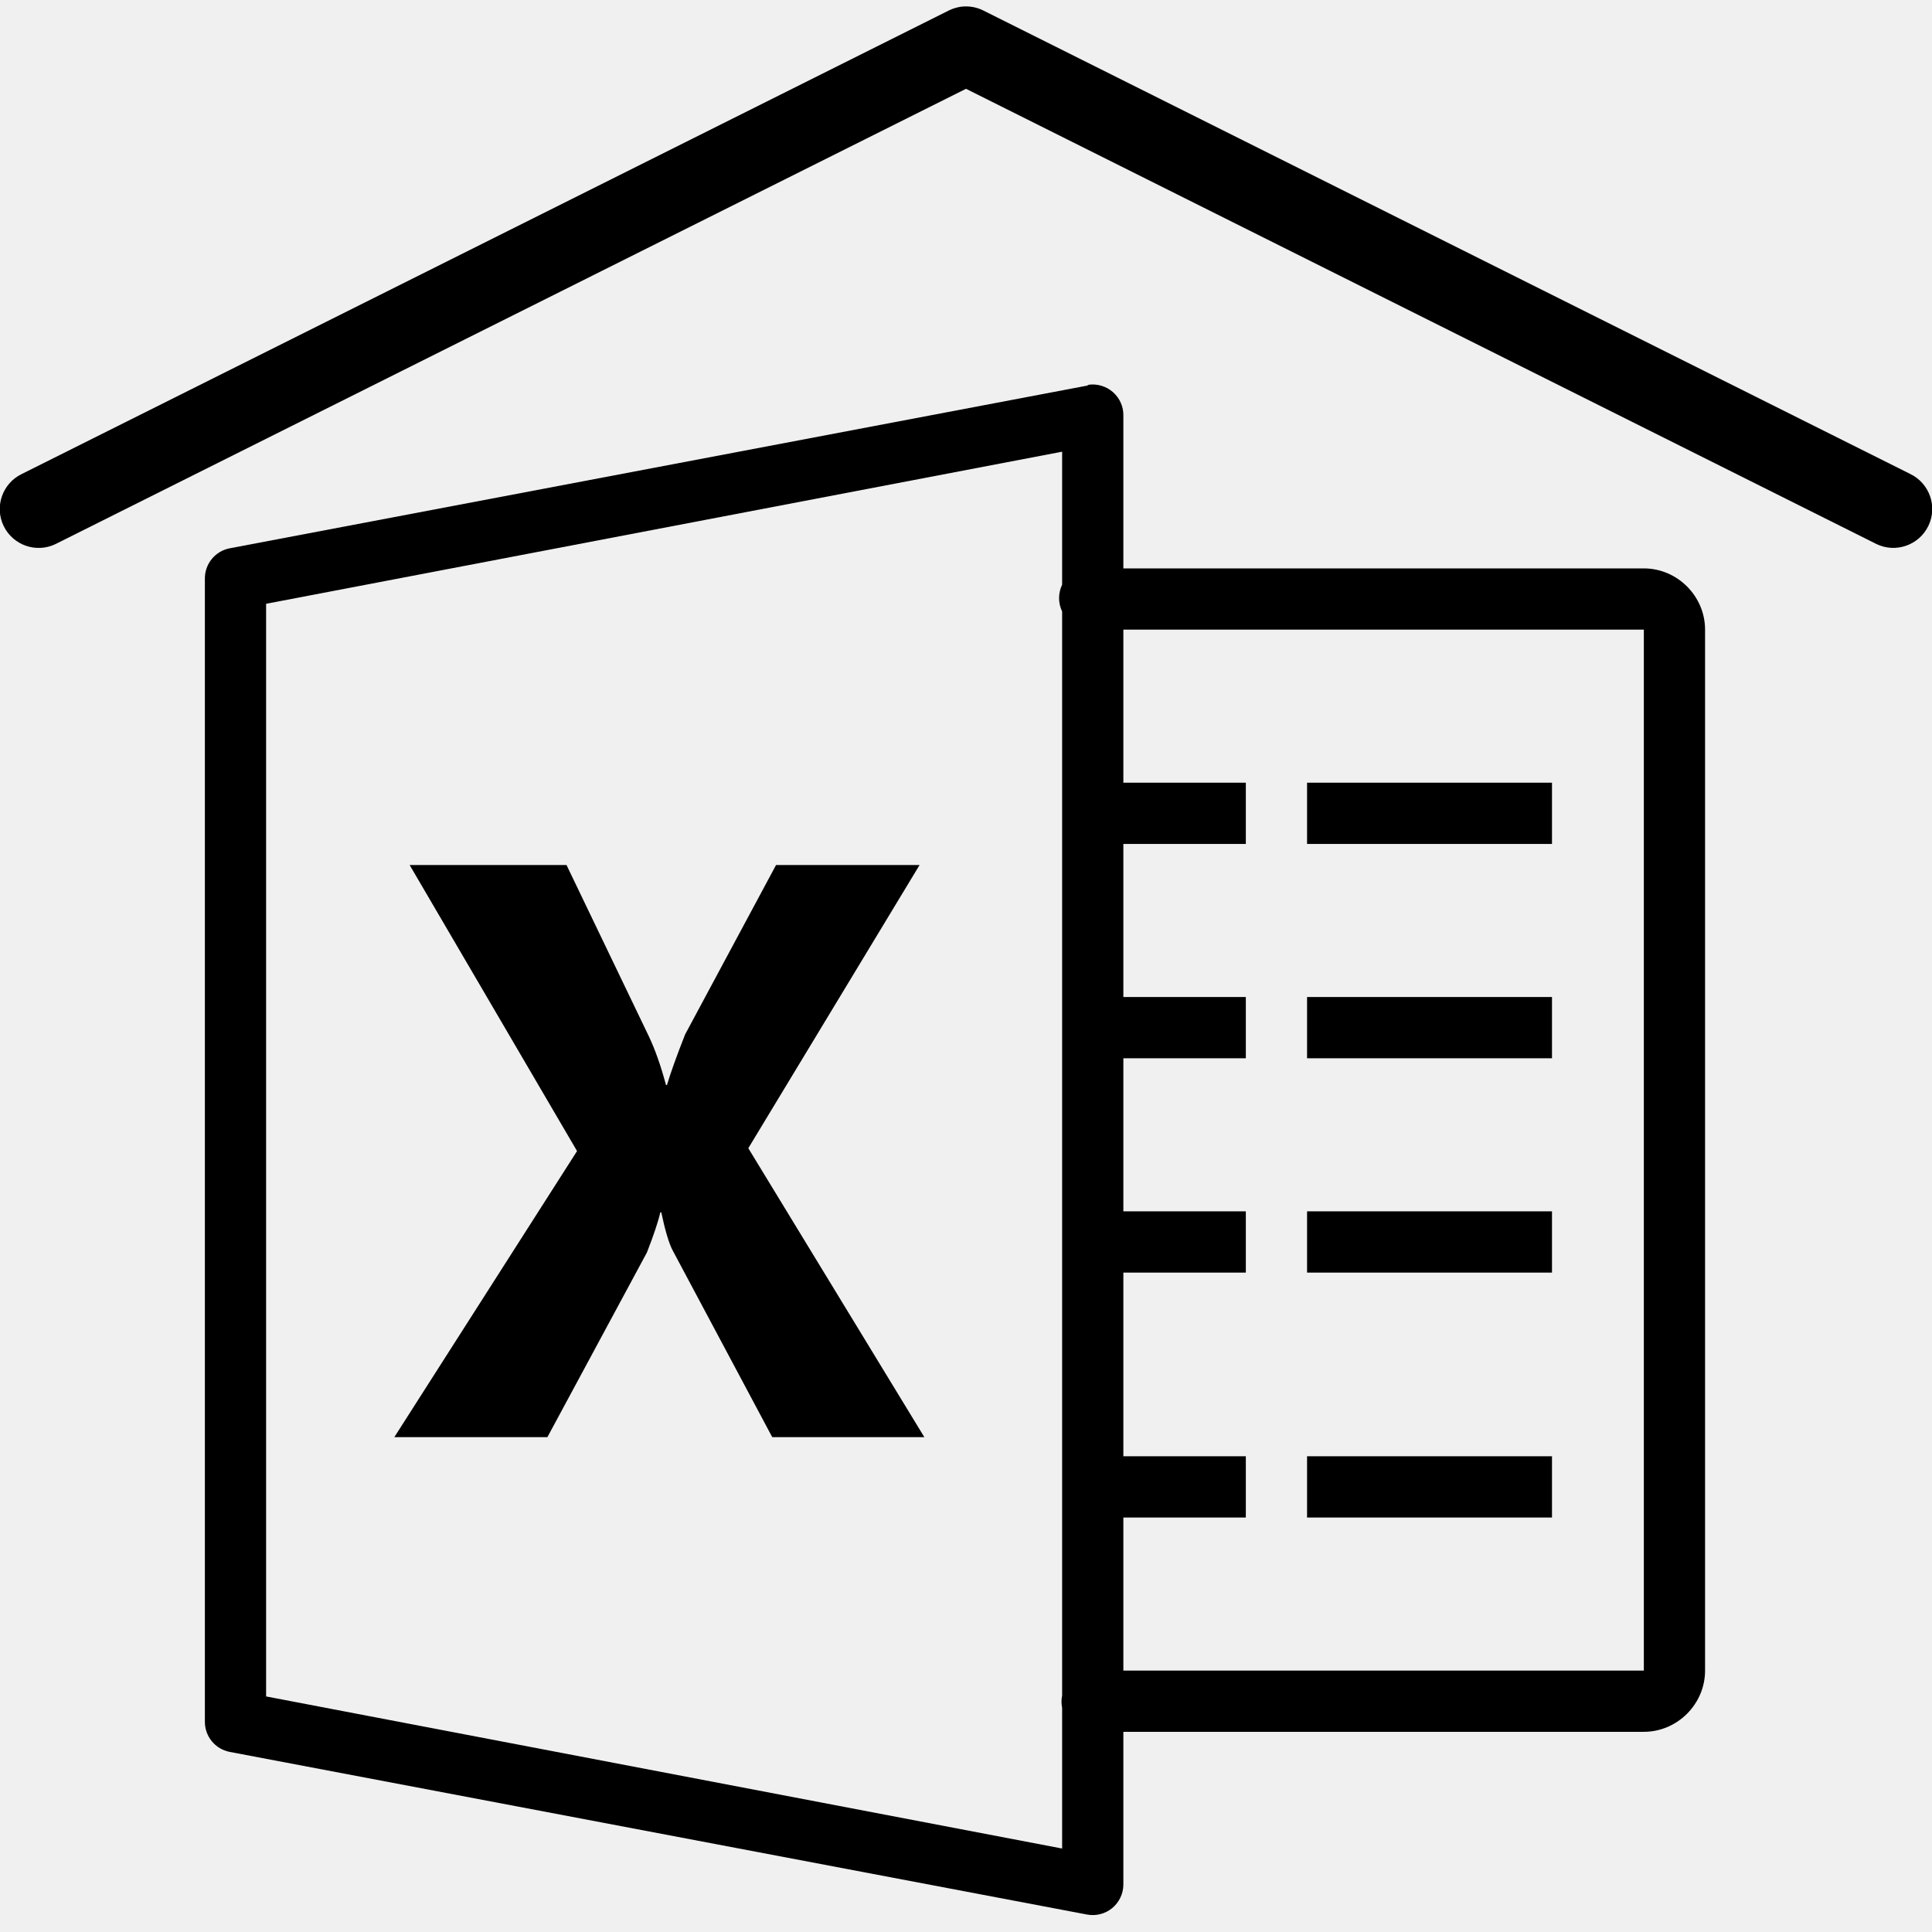
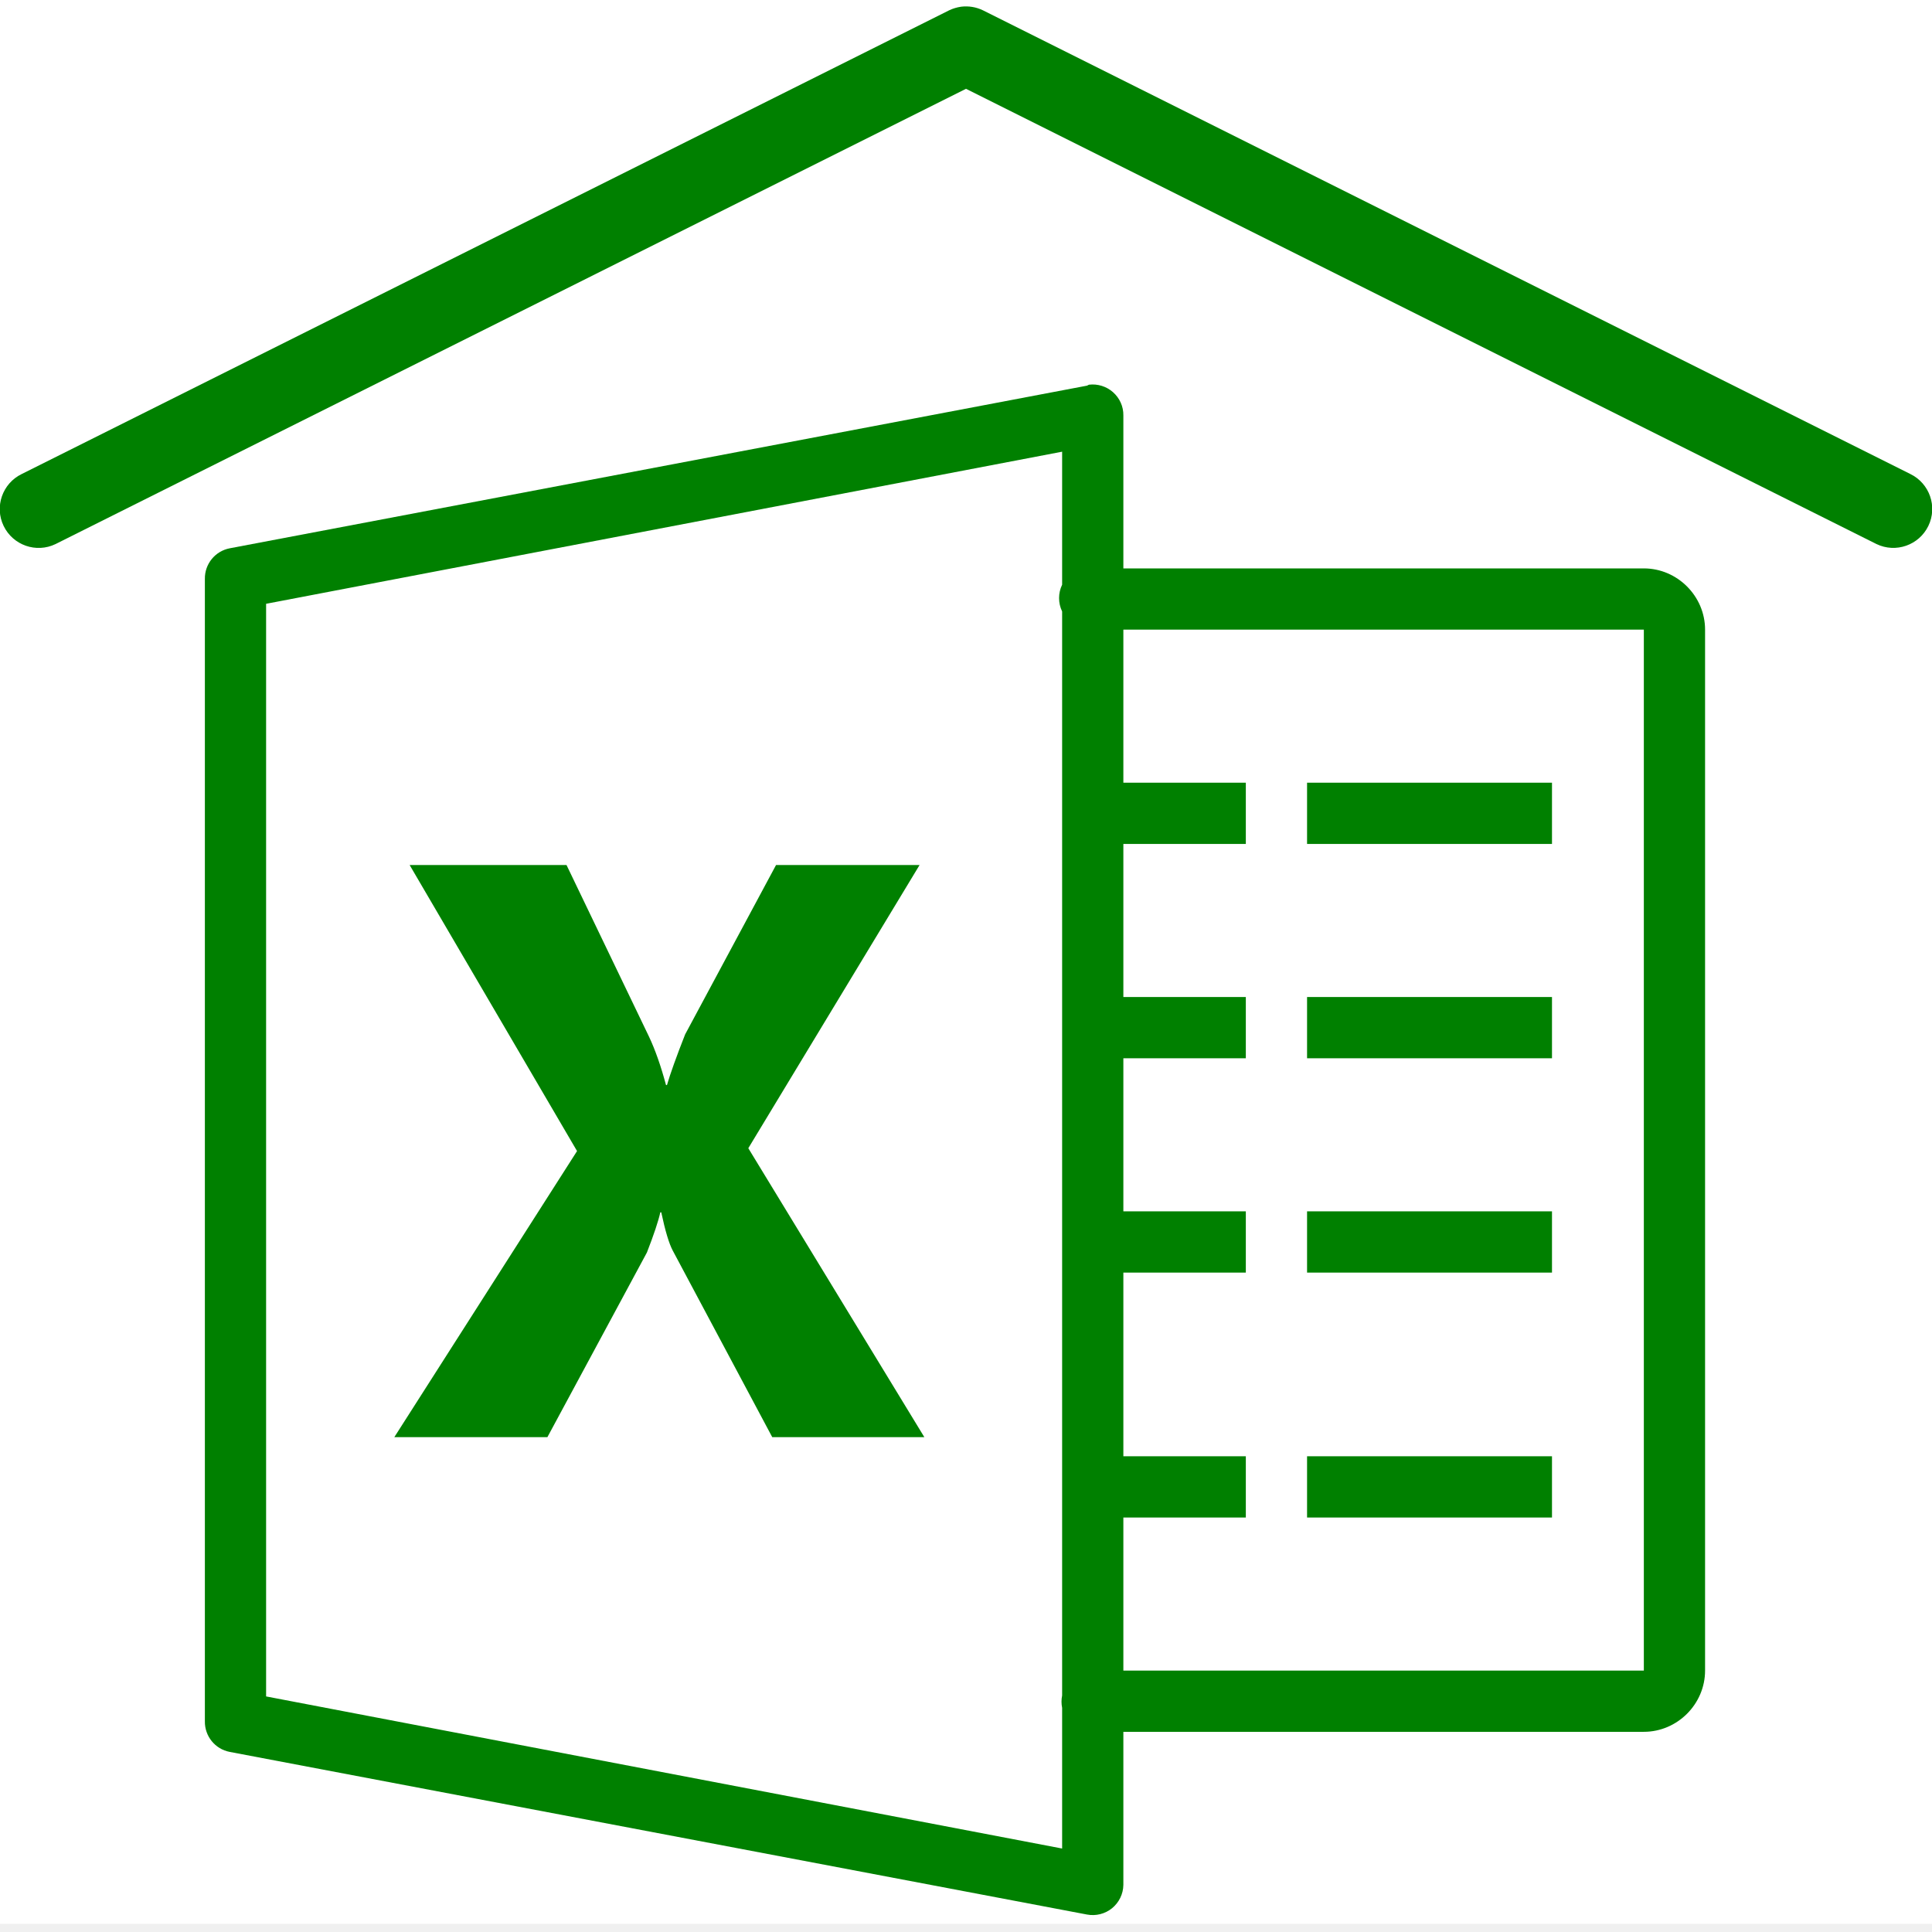
<svg xmlns="http://www.w3.org/2000/svg" viewBox="0 0 50 50" version="1.1" width="50px" height="50px" id="svg5">
  <defs id="defs9" />
-   <g id="surface1" transform="matrix(0.7923471,0,0,0.7923471,5.302113,9.956073)">
-     <path d="m 28.875,0 c -0.02,0.008 -0.043,0.02 -0.062,0.031 l -28,5.312 C 0.336,5.434 -0.008,5.855 0,6.344 v 37.312 c -0.008,0.488 0.336,0.91 0.812,1 l 28,5.312 c 0.289,0.055 0.59,-0.02 0.82,-0.207 C 29.859,49.574 29.996,49.297 30,49 v -5 h 17 c 1.094,0 2,-0.906 2,-2 V 8 C 49,6.906 48.094,6 47,6 H 30 V 1 C 30.004,0.711 29.879,0.438 29.664,0.246 29.449,0.055 29.16,-0.035 28.875,0 Z M 28,2.188 v 4.344 c -0.133,0.277 -0.133,0.598 0,0.875 V 42.812 c -0.027,0.133 -0.027,0.273 0,0.406 V 47.812 L 2,42.844 V 7.156 Z M 30,8 H 47 V 42 H 30 v -5 h 4 v -2 h -4 v -6 h 4 v -2 h -4 v -5 h 4 v -2 h -4 v -5 h 4 v -2 h -4 z m 6,5 v 2 h 8 V 13 Z M 6.688,15.688 12.156,25.031 6.188,34.375 h 5 l 3.25,-6.031 c 0.227,-0.582 0.375,-1.027 0.438,-1.312 h 0.031 c 0.129,0.609 0.254,1.023 0.375,1.25 l 3.25,6.094 H 23.5 l -5.75,-9.438 5.594,-9.25 h -4.688 l -2.969,5.531 c -0.285,0.723 -0.488,1.293 -0.594,1.656 H 15.062 C 14.898,22.266 14.711,21.723 14.5,21.281 L 11.812,15.688 Z M 36,20 v 2 h 8 v -2 z m 0,7 v 2 h 8 v -2 z m 0,8 v 2 h 8 v -2 z" id="path2" />
+   <rect style="opacity:1;fill:#ffffff;fill-opacity:1;fill-rule:nonzero;stroke:none;stroke-width:1.375;stroke-linecap:round;stroke-linejoin:round;stroke-miterlimit:4;stroke-dasharray:none;stroke-opacity:1" id="rect4506" width="50.212" height="49.788" x="-0.212" y="8.0819859e-008" />
+   <g id="surface1" transform="matrix(0.7923471,0,0,0.7923471,5.302113,9.956073)" style="fill:#008000">
+     <path d="m 28.875,0 c -0.02,0.008 -0.043,0.02 -0.062,0.031 l -28,5.312 C 0.336,5.434 -0.008,5.855 0,6.344 v 37.312 c -0.008,0.488 0.336,0.91 0.812,1 l 28,5.312 c 0.289,0.055 0.59,-0.02 0.82,-0.207 C 29.859,49.574 29.996,49.297 30,49 v -5 h 17 c 1.094,0 2,-0.906 2,-2 V 8 C 49,6.906 48.094,6 47,6 H 30 V 1 C 30.004,0.711 29.879,0.438 29.664,0.246 29.449,0.055 29.16,-0.035 28.875,0 Z M 28,2.188 v 4.344 c -0.133,0.277 -0.133,0.598 0,0.875 V 42.812 c -0.027,0.133 -0.027,0.273 0,0.406 V 47.812 L 2,42.844 V 7.156 Z M 30,8 H 47 V 42 H 30 v -5 h 4 v -2 h -4 v -6 h 4 v -2 h -4 v -5 h 4 v -2 h -4 v -5 h 4 v -2 h -4 z m 6,5 v 2 h 8 V 13 Z M 6.688,15.688 12.156,25.031 6.188,34.375 h 5 l 3.25,-6.031 c 0.227,-0.582 0.375,-1.027 0.438,-1.312 h 0.031 c 0.129,0.609 0.254,1.023 0.375,1.25 l 3.25,6.094 H 23.5 l -5.75,-9.438 5.594,-9.25 h -4.688 l -2.969,5.531 c -0.285,0.723 -0.488,1.293 -0.594,1.656 H 15.062 C 14.898,22.266 14.711,21.723 14.5,21.281 L 11.812,15.688 Z M 36,20 v 2 h 8 v -2 z m 0,7 v 2 h 8 v -2 z m 0,8 v 2 h 8 v -2 z" id="path2" style="fill:#008000" />
  </g>
-   <g transform="translate(2.0677966e-7,-2.826742)" id="surface1-2">
-     <path d="m 24.875,3 c -0.109,0.016 -0.215,0.047 -0.312,0.094 l -24,12 c -0.5,0.242 -0.711,0.844 -0.469,1.344 0.242,0.5 0.844,0.711 1.344,0.469 L 25,5.125 48.562,16.906 c 0.5,0.242 1.102,0.031 1.344,-0.469 0.242,-0.5 0.031,-1.102 -0.469,-1.344 l -24,-12 C 25.262,3.008 25.066,2.977 24.875,3 Z" id="path2-0" />
+   <g transform="translate(2.0677966e-7,-2.826742)" id="surface1-2" style="fill:#008000">
+     <path d="m 24.875,3 c -0.109,0.016 -0.215,0.047 -0.312,0.094 l -24,12 c -0.5,0.242 -0.711,0.844 -0.469,1.344 0.242,0.5 0.844,0.711 1.344,0.469 L 25,5.125 48.562,16.906 c 0.5,0.242 1.102,0.031 1.344,-0.469 0.242,-0.5 0.031,-1.102 -0.469,-1.344 l -24,-12 C 25.262,3.008 25.066,2.977 24.875,3 Z" id="path2-0" style="fill:#008000" />
  </g>
</svg>
